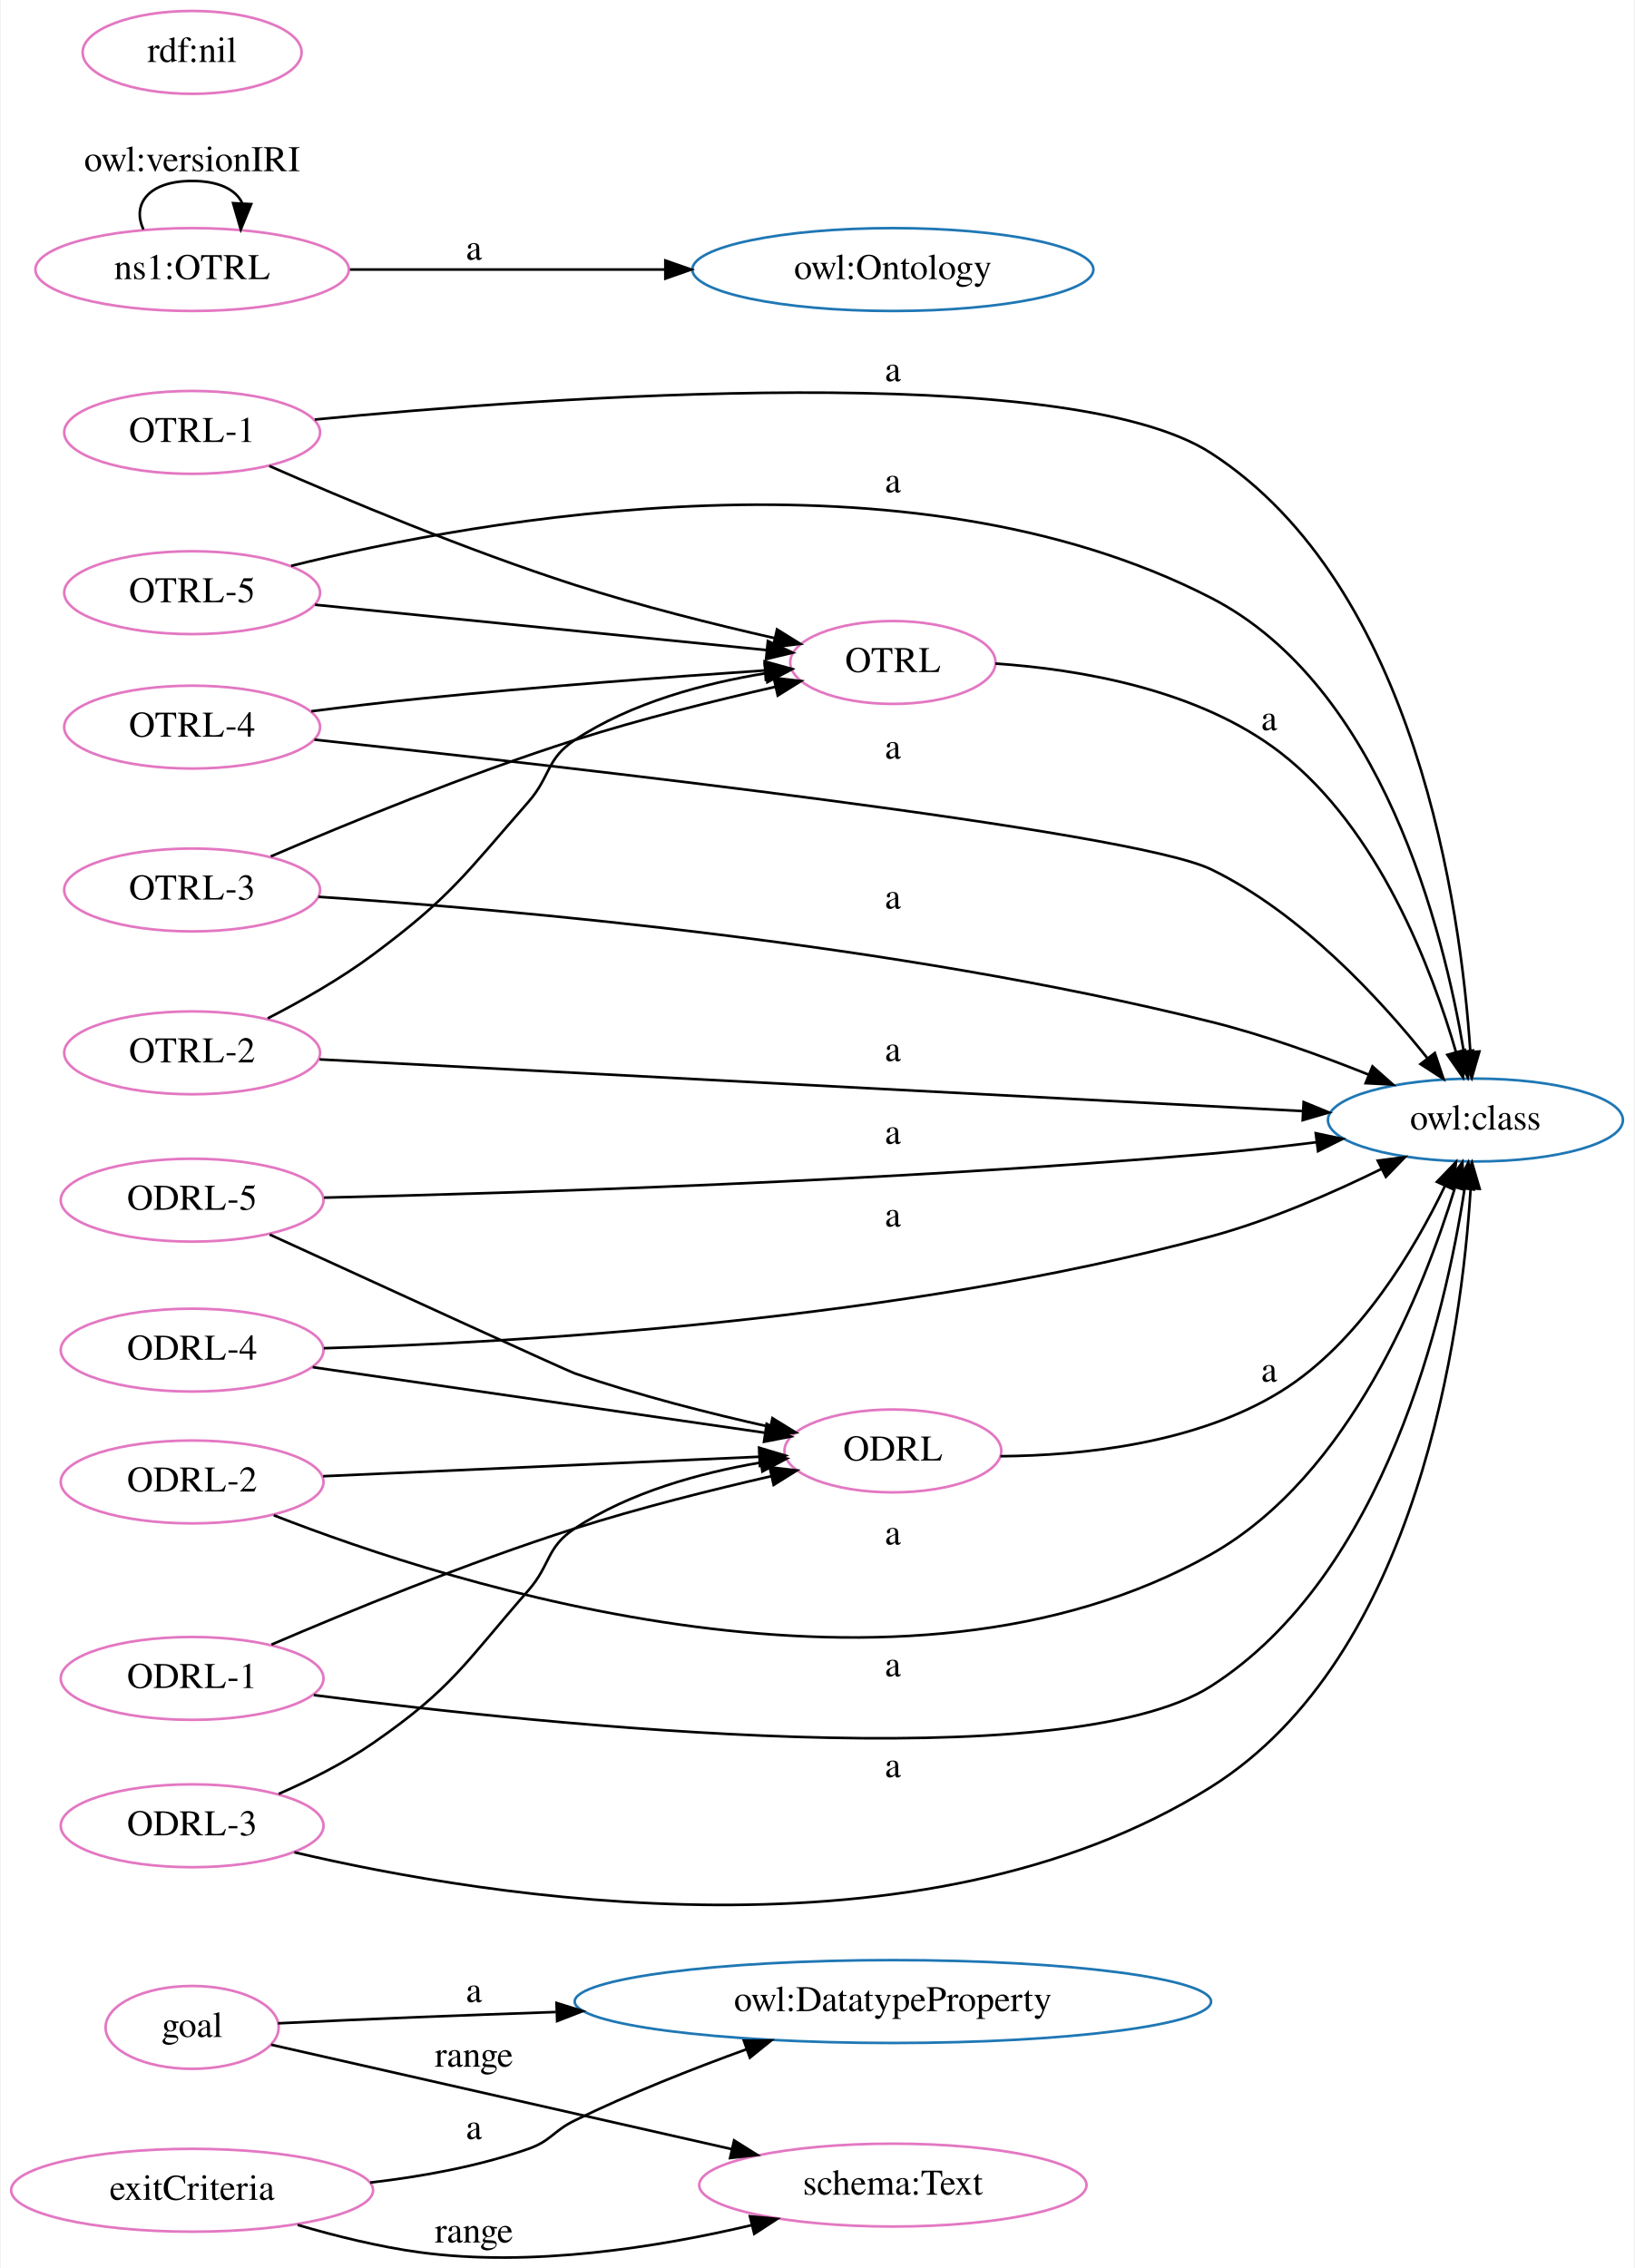
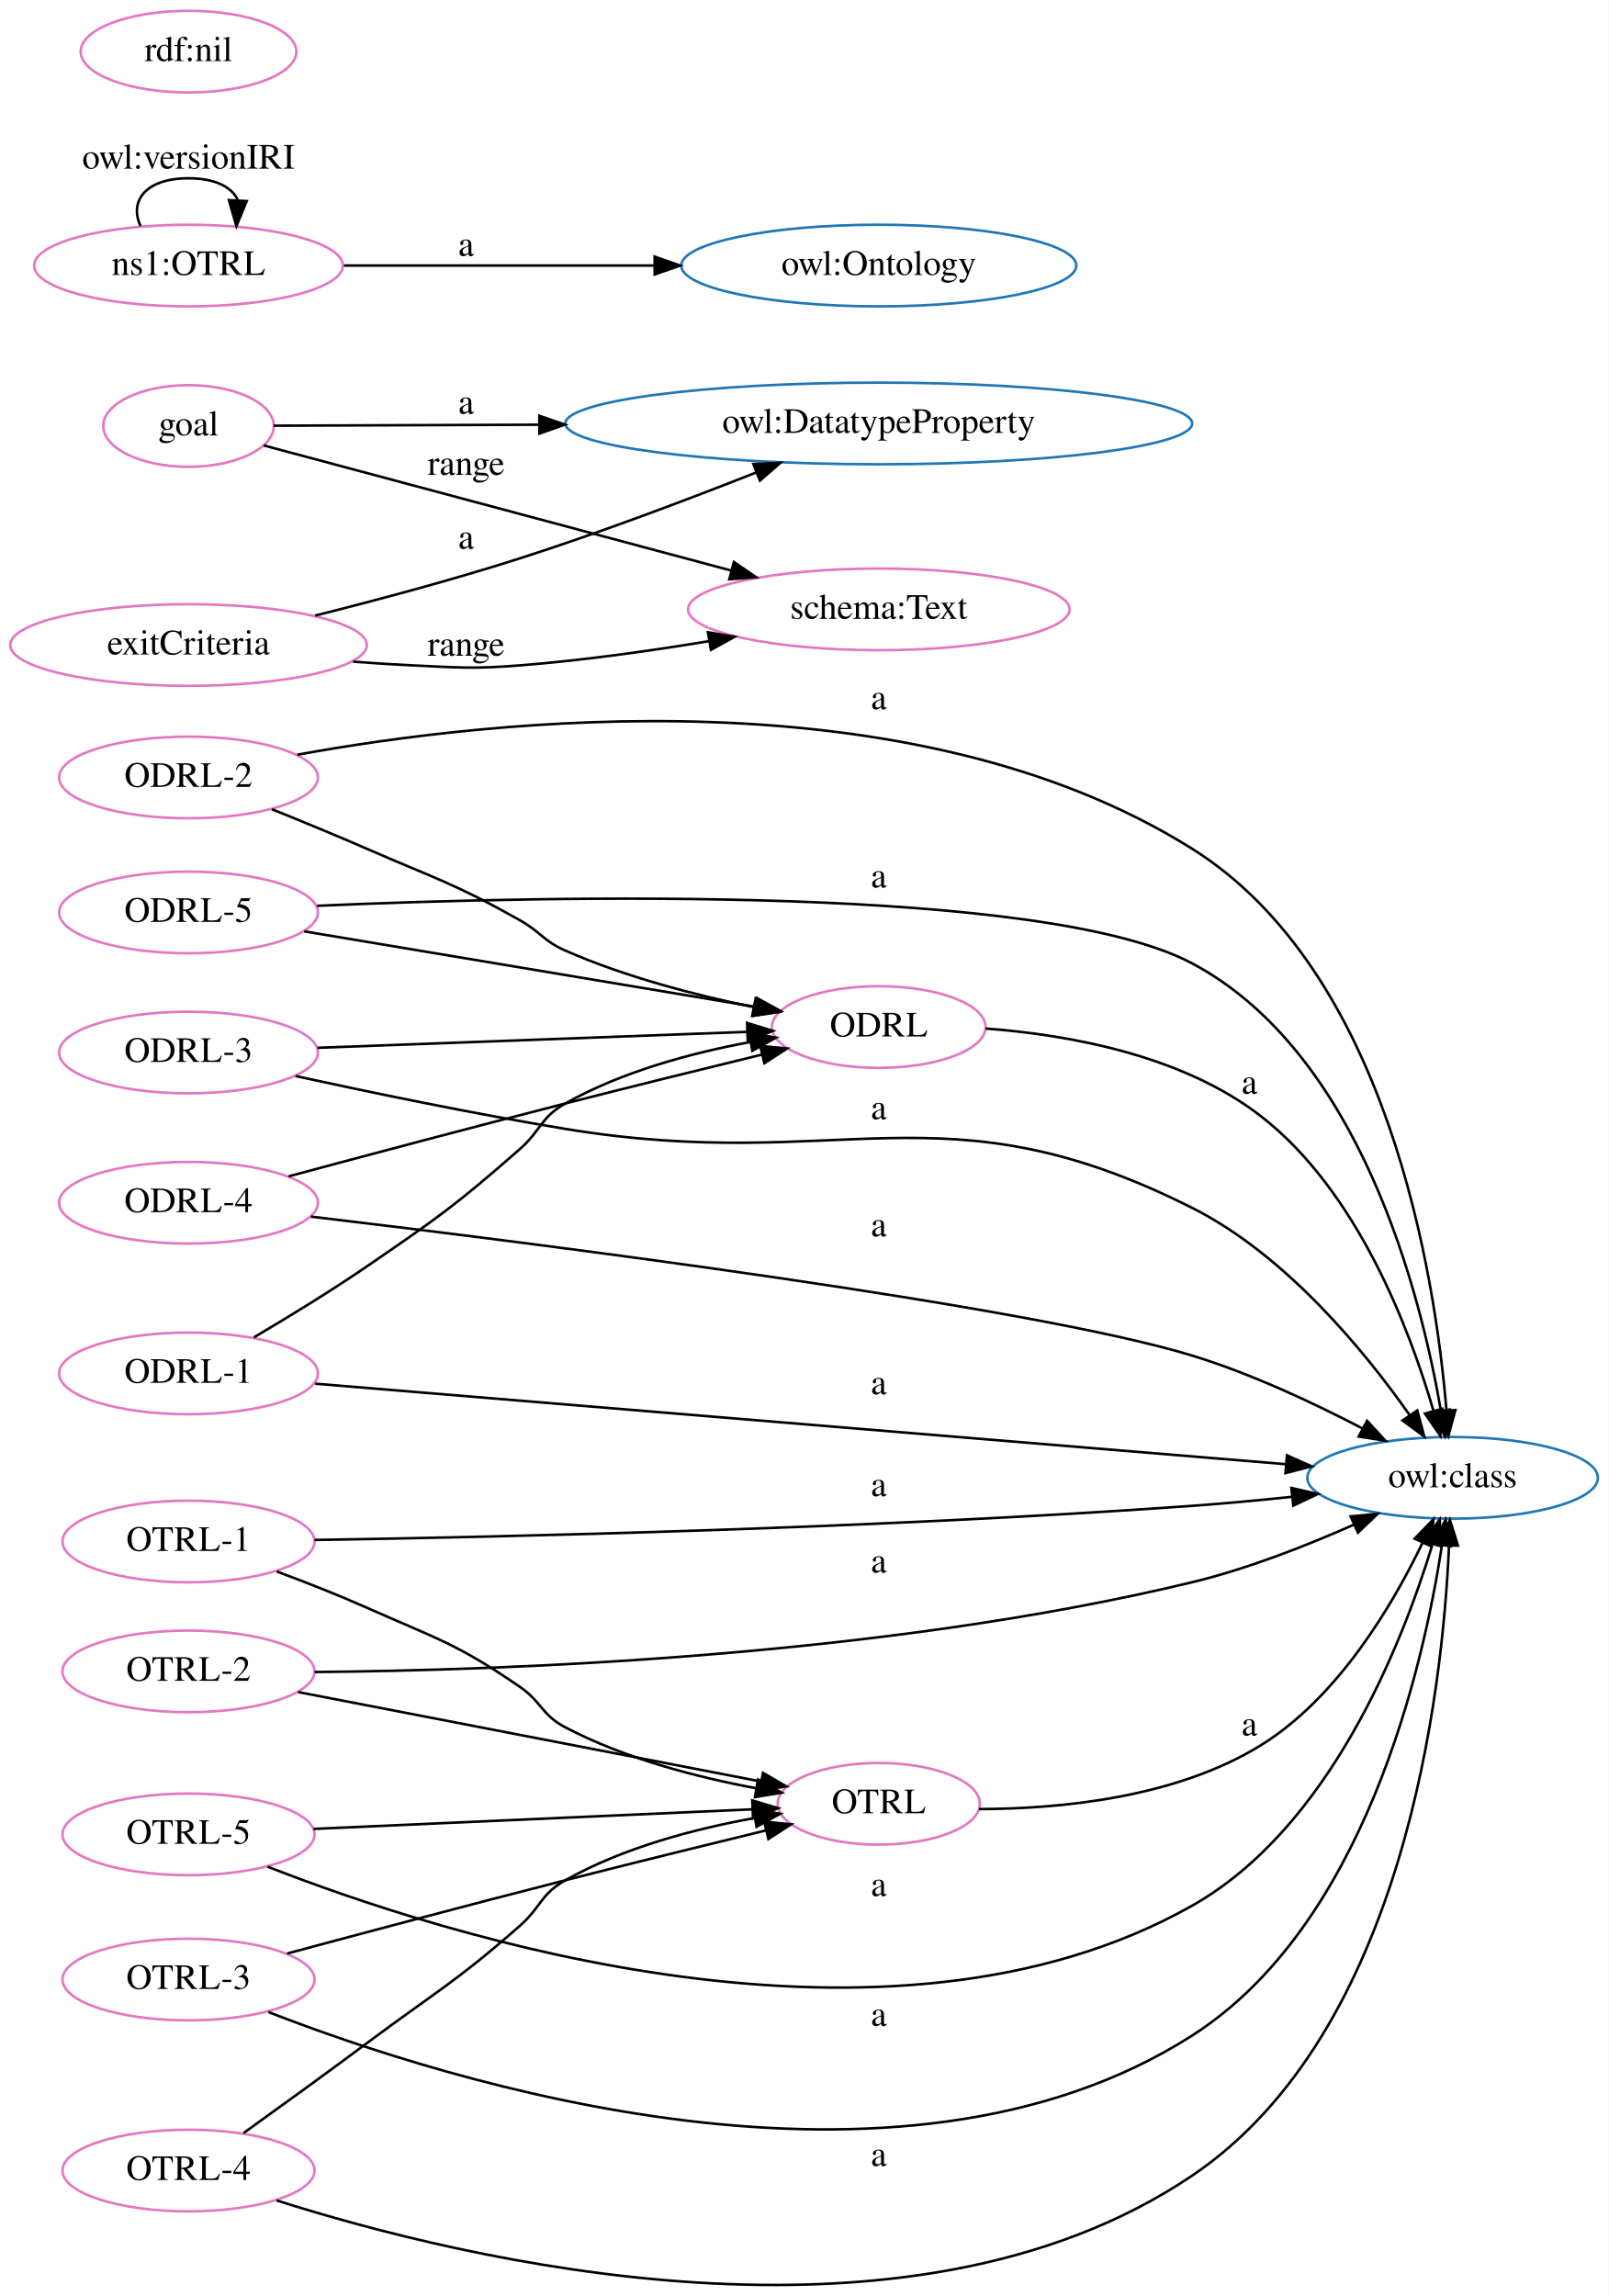
- <svg xmlns="http://www.w3.org/2000/svg" width="632pt" height="877pt" viewBox="0.00 0.00 631.63 877.34">
-   <g id="graph0" class="graph" transform="scale(1 1) rotate(0) translate(4 873.34)">
-     <polygon fill="white" stroke="transparent" points="-4,4 -4,-873.34 627.63,-873.34 627.63,4 -4,4" />
+ <svg xmlns="http://www.w3.org/2000/svg" width="632pt" height="902pt" viewBox="0.00 0.00 631.63 901.53">
+   <g id="graph0" class="graph" transform="scale(1 1) rotate(0) translate(4 897.53)">
+     <polygon fill="white" stroke="transparent" points="-4,4 -4,-897.53 627.63,-897.53 627.63,4 -4,4" />
    <g id="node1" class="node">
-       <ellipse fill="none" stroke="#1f77b4" cx="341.04" cy="-99.07" rx="123.07" ry="16.03" />
-       <text text-anchor="middle" x="341.04" y="-95.37" font-family="Times,serif" font-size="14.00">owl:DatatypeProperty</text>
+       <ellipse fill="none" stroke="#e377c2" cx="341.04" cy="-494.26" rx="41.94" ry="16.03" />
+       <text text-anchor="middle" x="341.04" y="-490.56" font-family="Times,serif" font-size="14.00">ODRL</text>
+     </g>
+     <g id="node4" class="node">
+       <ellipse fill="none" stroke="#1f77b4" cx="566.36" cy="-317.26" rx="57.05" ry="16.03" />
+       <text text-anchor="middle" x="566.36" y="-313.56" font-family="Times,serif" font-size="14.00">owl:class</text>
+     </g>
+     <g id="edge8" class="edge">
+       <path fill="none" stroke="black" d="M382.97,-493.68C415.35,-491.25 460.1,-483.29 491.08,-459.26 528.97,-429.87 549.51,-375.7 558.88,-343.43" />
+       <polygon fill="black" stroke="black" points="562.26,-344.35 561.54,-333.78 555.51,-342.49 562.26,-344.35" />
+       <text text-anchor="middle" x="486.58" y="-468.06" font-family="Times,serif" font-size="14.00">a</text>
    </g>
    <g id="node2" class="node">
-       <ellipse fill="none" stroke="#e377c2" cx="341.04" cy="-617.07" rx="39.7" ry="16.03" />
-       <text text-anchor="middle" x="341.04" y="-613.37" font-family="Times,serif" font-size="14.00">OTRL</text>
+       <ellipse fill="none" stroke="#e377c2" cx="341.04" cy="-189.26" rx="39.7" ry="16.03" />
+       <text text-anchor="middle" x="341.04" y="-185.56" font-family="Times,serif" font-size="14.00">OTRL</text>
+     </g>
+     <g id="edge27" class="edge">
+       <path fill="none" stroke="black" d="M380.36,-187.2C412.26,-187.25 457.69,-191.6 491.08,-212.26 521.42,-231.04 542.82,-267.28 554.62,-291.87" />
+       <polygon fill="black" stroke="black" points="551.46,-293.36 558.82,-300.98 557.82,-290.44 551.46,-293.36" />
+       <text text-anchor="middle" x="486.58" y="-216.06" font-family="Times,serif" font-size="14.00">a</text>
    </g>
    <g id="node3" class="node">
-       <ellipse fill="none" stroke="#1f77b4" cx="566.36" cy="-440.07" rx="57.05" ry="16.03" />
-       <text text-anchor="middle" x="566.36" y="-436.37" font-family="Times,serif" font-size="14.00">owl:class</text>
-     </g>
-     <g id="edge8" class="edge">
-       <path fill="none" stroke="black" d="M380.69,-616.65C413.22,-614.43 459.37,-606.67 491.08,-582.07 528.97,-552.68 549.51,-498.51 558.88,-466.24" />
-       <polygon fill="black" stroke="black" points="562.26,-467.16 561.54,-456.59 555.51,-465.3 562.26,-467.16" />
-       <text text-anchor="middle" x="486.58" y="-590.87" font-family="Times,serif" font-size="14.00">a</text>
-     </g>
-     <g id="node4" class="node">
-       <ellipse fill="none" stroke="#e377c2" cx="341.04" cy="-312.07" rx="41.94" ry="16.03" />
-       <text text-anchor="middle" x="341.04" y="-308.37" font-family="Times,serif" font-size="14.00">ODRL</text>
+       <ellipse fill="none" stroke="#1f77b4" cx="341.04" cy="-731.26" rx="123.07" ry="16.03" />
+       <text text-anchor="middle" x="341.04" y="-727.56" font-family="Times,serif" font-size="14.00">owl:DatatypeProperty</text>
+     </g>
+     <g id="node5" class="node">
+       <ellipse fill="none" stroke="#1f77b4" cx="341.04" cy="-793.26" rx="77.56" ry="16.03" />
+       <text text-anchor="middle" x="341.04" y="-789.56" font-family="Times,serif" font-size="14.00">owl:Ontology</text>
+     </g>
+     <g id="node6" class="node">
+       <ellipse fill="none" stroke="#e377c2" cx="70" cy="-241.26" rx="49.49" ry="16.03" />
+       <text text-anchor="middle" x="70" y="-237.56" font-family="Times,serif" font-size="14.00">OTRL-2</text>
+     </g>
+     <g id="edge21" class="edge">
+       <path fill="none" stroke="black" d="M113.04,-233.14C162.4,-223.6 243.96,-207.83 294.7,-198.03" />
+       <polygon fill="black" stroke="black" points="295.58,-201.42 304.73,-196.09 294.25,-194.55 295.58,-201.42" />
+     </g>
+     <g id="edge17" class="edge">
+       <path fill="none" stroke="black" d="M119.55,-241.01C194.52,-241.64 342.53,-246.94 464.08,-276.26 485.75,-281.49 508.87,-290.56 527.53,-298.84" />
+       <polygon fill="black" stroke="black" points="526.31,-302.13 536.86,-303.07 529.2,-295.75 526.31,-302.13" />
+       <text text-anchor="middle" x="341.04" y="-280.06" font-family="Times,serif" font-size="14.00">a</text>
+     </g>
+     <g id="node7" class="node">
+       <ellipse fill="none" stroke="#e377c2" cx="70" cy="-539.26" rx="50.82" ry="16.03" />
+       <text text-anchor="middle" x="70" y="-535.56" font-family="Times,serif" font-size="14.00">ODRL-5</text>
+     </g>
+     <g id="edge9" class="edge">
+       <path fill="none" stroke="black" d="M115.43,-531.83C164.3,-523.66 242.53,-510.57 292.58,-502.2" />
+       <polygon fill="black" stroke="black" points="293.22,-505.64 302.5,-500.54 292.06,-498.74 293.22,-505.64" />
+     </g>
+     <g id="edge16" class="edge">
+       <path fill="none" stroke="black" d="M120.49,-541.87C212.52,-545.89 405.95,-550.2 464.08,-519.26 529.94,-484.21 553.84,-389.75 561.78,-343.5" />
+       <polygon fill="black" stroke="black" points="565.23,-344.05 563.35,-333.62 558.32,-342.95 565.23,-344.05" />
+       <text text-anchor="middle" x="341.04" y="-549.06" font-family="Times,serif" font-size="14.00">a</text>
+     </g>
+     <g id="node8" class="node">
+       <ellipse fill="none" stroke="#e377c2" cx="70" cy="-292.26" rx="49.49" ry="16.03" />
+       <text text-anchor="middle" x="70" y="-288.56" font-family="Times,serif" font-size="14.00">OTRL-1</text>
+     </g>
+     <g id="edge13" class="edge">
+       <path fill="none" stroke="black" d="M104.66,-280.47C116.01,-276.27 128.66,-271.31 140.01,-266.26 167.43,-254.06 175.26,-252.25 200.01,-235.26 208.83,-229.2 208.53,-224.24 218.01,-219.26 241.14,-207.11 269.34,-199.76 292.8,-195.38" />
+       <polygon fill="black" stroke="black" points="293.63,-198.79 302.88,-193.63 292.42,-191.89 293.63,-198.79" />
+     </g>
+     <g id="edge1" class="edge">
+       <path fill="none" stroke="black" d="M119.48,-292.86C193.74,-294.03 340.12,-297.34 464.08,-306.26 476.75,-307.18 490.28,-308.44 503.19,-309.79" />
+       <polygon fill="black" stroke="black" points="503.06,-313.3 513.38,-310.89 503.81,-306.34 503.06,-313.3" />
+       <text text-anchor="middle" x="341.04" y="-310.06" font-family="Times,serif" font-size="14.00">a</text>
+     </g>
+     <g id="node9" class="node">
+       <ellipse fill="none" stroke="#e377c2" cx="70" cy="-793.26" rx="60.62" ry="16.03" />
+       <text text-anchor="middle" x="70" y="-789.56" font-family="Times,serif" font-size="14.00">ns1:OTRL</text>
+     </g>
+     <g id="edge2" class="edge">
+       <path fill="none" stroke="black" d="M131.05,-793.26C166.88,-793.26 213,-793.26 252.8,-793.26" />
+       <polygon fill="black" stroke="black" points="253.04,-796.76 263.04,-793.26 253.04,-789.76 253.04,-796.76" />
+       <text text-anchor="middle" x="179.01" y="-797.06" font-family="Times,serif" font-size="14.00">a</text>
+     </g>
+     <g id="edge24" class="edge">
+       <path fill="none" stroke="black" d="M51.18,-808.77C46.64,-818.38 52.92,-827.53 70,-827.53 80.68,-827.53 87.14,-823.95 89.37,-818.93" />
+       <polygon fill="black" stroke="black" points="92.85,-818.57 88.82,-808.77 85.86,-818.94 92.85,-818.57" />
+       <text text-anchor="middle" x="70" y="-831.33" font-family="Times,serif" font-size="14.00">owl:versionIRI</text>
+     </g>
+     <g id="node10" class="node">
+       <ellipse fill="none" stroke="#e377c2" cx="70" cy="-730.26" rx="33.47" ry="16.03" />
+       <text text-anchor="middle" x="70" y="-726.56" font-family="Times,serif" font-size="14.00">goal</text>
+     </g>
+     <g id="edge3" class="edge">
+       <path fill="none" stroke="black" d="M103.46,-730.38C129.76,-730.48 168.68,-730.63 207.4,-730.77" />
+       <polygon fill="black" stroke="black" points="207.76,-734.27 217.77,-730.81 207.78,-727.27 207.76,-734.27" />
+       <text text-anchor="middle" x="179.01" y="-735.06" font-family="Times,serif" font-size="14.00">a</text>
+     </g>
+     <g id="node11" class="node">
+       <ellipse fill="none" stroke="#e377c2" cx="341.04" cy="-658.26" rx="74.91" ry="16.03" />
+       <text text-anchor="middle" x="341.04" y="-654.56" font-family="Times,serif" font-size="14.00">schema:Text</text>
+     </g>
+     <g id="edge18" class="edge">
+       <path fill="none" stroke="black" d="M99.54,-722.63C143.04,-710.98 226.82,-688.56 283.09,-673.5" />
+       <polygon fill="black" stroke="black" points="284.16,-676.84 292.91,-670.88 282.35,-670.08 284.16,-676.84" />
+       <text text-anchor="middle" x="179.01" y="-711.06" font-family="Times,serif" font-size="14.00">range</text>
+     </g>
+     <g id="node12" class="node">
+       <ellipse fill="none" stroke="#e377c2" cx="70" cy="-592.26" rx="50.82" ry="16.03" />
+       <text text-anchor="middle" x="70" y="-588.56" font-family="Times,serif" font-size="14.00">ODRL-2</text>
+     </g>
+     <g id="edge5" class="edge">
+       <path fill="none" stroke="black" d="M102.75,-579.78C114.51,-575.05 127.92,-569.53 140.01,-564.26 166.98,-552.5 174.36,-550.69 200.01,-536.26 208.39,-531.55 209.21,-528.14 218.01,-524.26 241.4,-513.97 268.95,-506.81 291.94,-502.08" />
+       <polygon fill="black" stroke="black" points="292.68,-505.5 301.82,-500.13 291.33,-498.63 292.68,-505.5" />
+     </g>
+     <g id="edge19" class="edge">
+       <path fill="none" stroke="black" d="M112.75,-601.19C189.06,-615.11 353.38,-633.7 464.08,-564.26 541.03,-515.99 559.52,-396.85 563.96,-343.65" />
+       <polygon fill="black" stroke="black" points="567.45,-343.87 564.69,-333.64 560.47,-343.36 567.45,-343.87" />
+       <text text-anchor="middle" x="341.04" y="-619.06" font-family="Times,serif" font-size="14.00">a</text>
+     </g>
+     <g id="node13" class="node">
+       <ellipse fill="none" stroke="#e377c2" cx="70" cy="-484.26" rx="50.82" ry="16.03" />
+       <text text-anchor="middle" x="70" y="-480.56" font-family="Times,serif" font-size="14.00">ODRL-3</text>
+     </g>
+     <g id="edge25" class="edge">
+       <path fill="none" stroke="black" d="M120.66,-486.11C168.62,-487.89 240.88,-490.58 289.22,-492.37" />
+       <polygon fill="black" stroke="black" points="289.34,-495.88 299.46,-492.75 289.6,-488.89 289.34,-495.88" />
+     </g>
+     <g id="edge4" class="edge">
+       <path fill="none" stroke="black" d="M112.04,-475.02C141.43,-468.61 182.03,-460.19 218.01,-454.26 326.77,-436.34 365.64,-472.87 464.08,-423.26 501.09,-404.62 531.98,-366.82 549.58,-341.77" />
+       <polygon fill="black" stroke="black" points="552.48,-343.72 555.23,-333.49 546.7,-339.77 552.48,-343.72" />
+       <text text-anchor="middle" x="341.04" y="-458.06" font-family="Times,serif" font-size="14.00">a</text>
+     </g>
+     <g id="node14" class="node">
+       <ellipse fill="none" stroke="#e377c2" cx="70" cy="-358.26" rx="50.82" ry="16.03" />
+       <text text-anchor="middle" x="70" y="-354.56" font-family="Times,serif" font-size="14.00">ODRL-1</text>
+     </g>
+     <g id="edge14" class="edge">
+       <path fill="none" stroke="black" d="M95.68,-372.41C109.02,-380.28 125.66,-390.44 140.01,-400.26 167.73,-419.25 174.74,-424.11 200.01,-446.26 208.51,-453.72 208.15,-458.71 218.01,-464.26 240.19,-476.77 267.52,-484.11 290.68,-488.39" />
+       <polygon fill="black" stroke="black" points="290.22,-491.86 300.67,-490.1 291.4,-484.96 290.22,-491.86" />
    </g>
    <g id="edge20" class="edge">
-       <path fill="none" stroke="black" d="M382.62,-310.02C414.37,-310.28 458.46,-314.89 491.08,-335.07 521.42,-353.85 542.82,-390.09 554.62,-414.68" />
-       <polygon fill="black" stroke="black" points="551.46,-416.17 558.82,-423.79 557.82,-413.25 551.46,-416.17" />
-       <text text-anchor="middle" x="486.58" y="-338.87" font-family="Times,serif" font-size="14.00">a</text>
-     </g>
-     <g id="node5" class="node">
-       <ellipse fill="none" stroke="#1f77b4" cx="341.04" cy="-769.07" rx="77.56" ry="16.03" />
-       <text text-anchor="middle" x="341.04" y="-765.37" font-family="Times,serif" font-size="14.00">owl:Ontology</text>
-     </g>
-     <g id="node6" class="node">
-       <ellipse fill="none" stroke="#e377c2" cx="70" cy="-351.07" rx="50.82" ry="16.03" />
-       <text text-anchor="middle" x="70" y="-347.37" font-family="Times,serif" font-size="14.00">ODRL-4</text>
-     </g>
-     <g id="edge1" class="edge">
-       <path fill="none" stroke="black" d="M120.94,-351.8C196.48,-353.97 343.79,-362.45 464.08,-395.07 486.8,-401.23 510.93,-411.78 529.94,-421.12" />
-       <polygon fill="black" stroke="black" points="528.59,-424.36 539.1,-425.72 531.73,-418.1 528.59,-424.36" />
-       <text text-anchor="middle" x="341.04" y="-398.87" font-family="Times,serif" font-size="14.00">a</text>
-     </g>
-     <g id="edge21" class="edge">
-       <path fill="none" stroke="black" d="M116.64,-344.46C165.21,-337.42 241.75,-326.32 291.43,-319.12" />
-       <polygon fill="black" stroke="black" points="292.21,-322.54 301.6,-317.65 291.2,-315.62 292.21,-322.54" />
-     </g>
-     <g id="node7" class="node">
-       <ellipse fill="none" stroke="#e377c2" cx="70" cy="-644.07" rx="49.49" ry="16.03" />
-       <text text-anchor="middle" x="70" y="-640.37" font-family="Times,serif" font-size="14.00">OTRL-5</text>
+       <path fill="none" stroke="black" d="M119.76,-354.22C209.48,-346.78 400.74,-330.92 501,-322.6" />
+       <polygon fill="black" stroke="black" points="501.32,-326.09 511,-321.77 500.74,-319.11 501.32,-326.09" />
+       <text text-anchor="middle" x="341.04" y="-350.06" font-family="Times,serif" font-size="14.00">a</text>
+     </g>
+     <g id="node15" class="node">
+       <ellipse fill="none" stroke="#e377c2" cx="70" cy="-877.26" rx="42.35" ry="16.03" />
+       <text text-anchor="middle" x="70" y="-873.56" font-family="Times,serif" font-size="14.00">rdf:nil</text>
+     </g>
+     <g id="node16" class="node">
+       <ellipse fill="none" stroke="#e377c2" cx="70" cy="-644.26" rx="70.01" ry="16.03" />
+       <text text-anchor="middle" x="70" y="-640.56" font-family="Times,serif" font-size="14.00">exitCriteria</text>
+     </g>
+     <g id="edge6" class="edge">
+       <path fill="none" stroke="black" d="M119.74,-655.83C144.04,-661.92 173.76,-669.86 200.01,-678.26 231.32,-688.28 265.87,-701.34 292.82,-711.98" />
+       <polygon fill="black" stroke="black" points="291.8,-715.34 302.38,-715.79 294.38,-708.84 291.8,-715.34" />
+       <text text-anchor="middle" x="179.01" y="-682.06" font-family="Times,serif" font-size="14.00">a</text>
+     </g>
+     <g id="edge22" class="edge">
+       <path fill="none" stroke="black" d="M134.63,-637.73C142.5,-637.13 150.43,-636.61 158.01,-636.26 176.65,-635.41 181.4,-634.81 200.01,-636.26 224.37,-638.17 250.91,-641.9 274.26,-645.76" />
+       <polygon fill="black" stroke="black" points="273.96,-649.26 284.4,-647.48 275.13,-642.36 273.96,-649.26" />
+       <text text-anchor="middle" x="179.01" y="-640.06" font-family="Times,serif" font-size="14.00">range</text>
+     </g>
+     <g id="node17" class="node">
+       <ellipse fill="none" stroke="#e377c2" cx="70" cy="-177.26" rx="49.49" ry="16.03" />
+       <text text-anchor="middle" x="70" y="-173.56" font-family="Times,serif" font-size="14.00">OTRL-5</text>
    </g>
    <g id="edge11" class="edge">
-       <path fill="none" stroke="black" d="M117.56,-639.4C166.42,-634.5 242.86,-626.83 292.2,-621.87" />
-       <polygon fill="black" stroke="black" points="292.7,-625.34 302.3,-620.86 292,-618.38 292.7,-625.34" />
+       <path fill="none" stroke="black" d="M119.1,-179.41C167.78,-181.58 242.65,-184.92 291.49,-187.1" />
+       <polygon fill="black" stroke="black" points="291.36,-190.59 301.5,-187.54 291.67,-183.6 291.36,-190.59" />
+     </g>
+     <g id="edge7" class="edge">
+       <path fill="none" stroke="black" d="M101.06,-164.58C170.31,-137.46 344.34,-81.63 464.08,-149.26 518.02,-179.73 546.44,-251.72 558.37,-290.84" />
+       <polygon fill="black" stroke="black" points="555.15,-292.32 561.31,-300.94 561.88,-290.36 555.15,-292.32" />
+       <text text-anchor="middle" x="341.04" y="-153.06" font-family="Times,serif" font-size="14.00">a</text>
+     </g>
+     <g id="node18" class="node">
+       <ellipse fill="none" stroke="#e377c2" cx="70" cy="-45.26" rx="49.49" ry="16.03" />
+       <text text-anchor="middle" x="70" y="-41.56" font-family="Times,serif" font-size="14.00">OTRL-4</text>
+     </g>
+     <g id="edge23" class="edge">
+       <path fill="none" stroke="black" d="M91.64,-60C105.41,-69.88 123.88,-83.24 140.01,-95.26 166.95,-115.35 174.74,-119.11 200.01,-141.26 208.51,-148.72 208.15,-153.71 218.01,-159.26 240.69,-172.05 268.74,-179.43 292.23,-183.67" />
+       <polygon fill="black" stroke="black" points="291.89,-187.16 302.33,-185.36 293.04,-180.26 291.89,-187.16" />
+     </g>
+     <g id="edge10" class="edge">
+       <path fill="none" stroke="black" d="M104.59,-33.53C177.32,-10.41 351.81,32.54 464.08,-43.26 547.6,-99.65 562.48,-233.57 564.96,-290.7" />
+       <polygon fill="black" stroke="black" points="561.46,-290.87 565.3,-300.74 568.46,-290.63 561.46,-290.87" />
+       <text text-anchor="middle" x="341.04" y="-47.06" font-family="Times,serif" font-size="14.00">a</text>
+     </g>
+     <g id="node19" class="node">
+       <ellipse fill="none" stroke="#e377c2" cx="70" cy="-425.26" rx="50.82" ry="16.03" />
+       <text text-anchor="middle" x="70" y="-421.56" font-family="Times,serif" font-size="14.00">ODRL-4</text>
    </g>
    <g id="edge15" class="edge">
-       <path fill="none" stroke="black" d="M108.29,-654.43C181.32,-672.55 346.35,-702.62 464.08,-642.07 530.43,-607.95 554.09,-513.04 561.87,-466.5" />
-       <polygon fill="black" stroke="black" points="565.34,-466.97 563.41,-456.55 558.42,-465.9 565.34,-466.97" />
-       <text text-anchor="middle" x="341.04" y="-682.87" font-family="Times,serif" font-size="14.00">a</text>
-     </g>
-     <g id="node8" class="node">
-       <ellipse fill="none" stroke="#e377c2" cx="70" cy="-769.07" rx="60.62" ry="16.03" />
-       <text text-anchor="middle" x="70" y="-765.37" font-family="Times,serif" font-size="14.00">ns1:OTRL</text>
-     </g>
-     <g id="edge2" class="edge">
-       <path fill="none" stroke="black" d="M131.05,-769.07C166.88,-769.07 213,-769.07 252.8,-769.07" />
-       <polygon fill="black" stroke="black" points="253.04,-772.57 263.04,-769.07 253.04,-765.57 253.04,-772.57" />
-       <text text-anchor="middle" x="179.01" y="-772.87" font-family="Times,serif" font-size="14.00">a</text>
+       <path fill="none" stroke="black" d="M109.33,-435.64C138.97,-443.61 181.04,-454.82 218.01,-464.26 243.51,-470.78 272.08,-477.82 295.16,-483.44" />
+       <polygon fill="black" stroke="black" points="294.48,-486.87 305.02,-485.83 296.13,-480.07 294.48,-486.87" />
    </g>
    <g id="edge26" class="edge">
-       <path fill="none" stroke="black" d="M51.18,-784.58C46.64,-794.19 52.92,-803.34 70,-803.34 80.68,-803.34 87.14,-799.76 89.37,-794.74" />
-       <polygon fill="black" stroke="black" points="92.85,-794.38 88.82,-784.58 85.86,-794.75 92.85,-794.38" />
-       <text text-anchor="middle" x="70" y="-807.14" font-family="Times,serif" font-size="14.00">owl:versionIRI</text>
-     </g>
-     <g id="node9" class="node">
-       <ellipse fill="none" stroke="#e377c2" cx="70" cy="-706.07" rx="49.49" ry="16.03" />
-       <text text-anchor="middle" x="70" y="-702.37" font-family="Times,serif" font-size="14.00">OTRL-1</text>
-     </g>
-     <g id="edge4" class="edge">
-       <path fill="none" stroke="black" d="M99.85,-693.09C129.17,-680.23 176.12,-660.55 218.01,-647.07 243.24,-638.95 272.02,-631.78 295.29,-626.49" />
-       <polygon fill="black" stroke="black" points="296.23,-629.86 305.23,-624.26 294.7,-623.03 296.23,-629.86" />
-     </g>
-     <g id="edge16" class="edge">
-       <path fill="none" stroke="black" d="M117.45,-711.05C208.88,-719.91 408.14,-734.28 464.08,-698.07 543.64,-646.59 560.72,-521.64 564.37,-466.72" />
-       <polygon fill="black" stroke="black" points="567.89,-466.59 564.95,-456.41 560.9,-466.2 567.89,-466.59" />
-       <text text-anchor="middle" x="341.04" y="-725.87" font-family="Times,serif" font-size="14.00">a</text>
-     </g>
-     <g id="node10" class="node">
-       <ellipse fill="none" stroke="#e377c2" cx="70" cy="-89.07" rx="33.47" ry="16.03" />
-       <text text-anchor="middle" x="70" y="-85.37" font-family="Times,serif" font-size="14.00">goal</text>
-     </g>
-     <g id="edge3" class="edge">
-       <path fill="none" stroke="black" d="M103.23,-90.65C119.63,-91.43 139.88,-92.36 158.01,-93.07 175.04,-93.75 192.98,-94.4 210.68,-95.02" />
-       <polygon fill="black" stroke="black" points="210.95,-98.53 221.06,-95.37 211.19,-91.53 210.95,-98.53" />
-       <text text-anchor="middle" x="179.01" y="-98.87" font-family="Times,serif" font-size="14.00">a</text>
-     </g>
-     <g id="node11" class="node">
-       <ellipse fill="none" stroke="#e377c2" cx="341.04" cy="-28.07" rx="74.91" ry="16.03" />
-       <text text-anchor="middle" x="341.04" y="-24.37" font-family="Times,serif" font-size="14.00">schema:Text</text>
-     </g>
-     <g id="edge10" class="edge">
-       <path fill="none" stroke="black" d="M100.57,-82.37C143.25,-72.69 223.13,-54.58 278.85,-41.95" />
-       <polygon fill="black" stroke="black" points="279.63,-45.36 288.61,-39.73 278.08,-38.53 279.63,-45.36" />
-       <text text-anchor="middle" x="179.01" y="-73.87" font-family="Times,serif" font-size="14.00">range</text>
-     </g>
-     <g id="node12" class="node">
-       <ellipse fill="none" stroke="#e377c2" cx="70" cy="-592.07" rx="49.49" ry="16.03" />
-       <text text-anchor="middle" x="70" y="-588.37" font-family="Times,serif" font-size="14.00">OTRL-4</text>
-     </g>
-     <g id="edge18" class="edge">
-       <path fill="none" stroke="black" d="M116.11,-598.2C129.57,-599.92 144.37,-601.69 158.01,-603.07 203.07,-607.65 254.54,-611.48 291.23,-613.97" />
-       <polygon fill="black" stroke="black" points="291.43,-617.49 301.64,-614.67 291.9,-610.51 291.43,-617.49" />
-     </g>
-     <g id="edge5" class="edge">
-       <path fill="none" stroke="black" d="M117.3,-587.21C214.48,-576.78 433.35,-551.97 464.08,-537.07 498.85,-520.21 529.44,-486.97 547.66,-464.14" />
-       <polygon fill="black" stroke="black" points="550.65,-466 554.02,-455.96 545.12,-461.71 550.65,-466" />
-       <text text-anchor="middle" x="341.04" y="-579.87" font-family="Times,serif" font-size="14.00">a</text>
-     </g>
-     <g id="node13" class="node">
-       <ellipse fill="none" stroke="#e377c2" cx="70" cy="-409.07" rx="50.82" ry="16.03" />
-       <text text-anchor="middle" x="70" y="-405.37" font-family="Times,serif" font-size="14.00">ODRL-5</text>
-     </g>
-     <g id="edge6" class="edge">
-       <path fill="none" stroke="black" d="M121.04,-410.05C195.81,-411.81 341.07,-416.38 464.08,-427.07 477.31,-428.22 491.47,-429.81 504.88,-431.49" />
-       <polygon fill="black" stroke="black" points="504.6,-434.98 514.96,-432.78 505.49,-428.04 504.6,-434.98" />
-       <text text-anchor="middle" x="341.04" y="-430.87" font-family="Times,serif" font-size="14.00">a</text>
-     </g>
-     <g id="edge24" class="edge">
-       <path fill="none" stroke="black" d="M100,-395.78C141.96,-376.54 214.99,-343.12 218.01,-342.07 242.51,-333.56 270.58,-326.48 293.62,-321.34" />
-       <polygon fill="black" stroke="black" points="294.46,-324.74 303.48,-319.19 292.97,-317.9 294.46,-324.74" />
-     </g>
-     <g id="node14" class="node">
-       <ellipse fill="none" stroke="#e377c2" cx="70" cy="-300.07" rx="50.82" ry="16.03" />
-       <text text-anchor="middle" x="70" y="-296.37" font-family="Times,serif" font-size="14.00">ODRL-2</text>
-     </g>
-     <g id="edge7" class="edge">
-       <path fill="none" stroke="black" d="M101.58,-287.18C171.18,-260 344.64,-204.61 464.08,-272.07 518.02,-302.54 546.44,-374.53 558.37,-413.65" />
-       <polygon fill="black" stroke="black" points="555.15,-415.13 561.31,-423.75 561.88,-413.17 555.15,-415.13" />
-       <text text-anchor="middle" x="341.04" y="-275.87" font-family="Times,serif" font-size="14.00">a</text>
-     </g>
-     <g id="edge27" class="edge">
-       <path fill="none" stroke="black" d="M120.66,-302.29C168.62,-304.43 240.88,-307.65 289.22,-309.81" />
-       <polygon fill="black" stroke="black" points="289.31,-313.31 299.46,-310.26 289.62,-306.32 289.31,-313.31" />
-     </g>
-     <g id="node15" class="node">
-       <ellipse fill="none" stroke="#e377c2" cx="70" cy="-167.07" rx="50.82" ry="16.03" />
-       <text text-anchor="middle" x="70" y="-163.37" font-family="Times,serif" font-size="14.00">ODRL-3</text>
-     </g>
-     <g id="edge19" class="edge">
-       <path fill="none" stroke="black" d="M109.55,-156.81C184.44,-139.24 352.05,-111.67 464.08,-182.07 544.48,-232.6 561.11,-358.54 564.51,-413.6" />
-       <polygon fill="black" stroke="black" points="561.01,-413.82 565.02,-423.63 568,-413.46 561.01,-413.82" />
-       <text text-anchor="middle" x="341.04" y="-185.87" font-family="Times,serif" font-size="14.00">a</text>
-     </g>
-     <g id="edge13" class="edge">
-       <path fill="none" stroke="black" d="M103.5,-179.4C115.47,-184.64 128.82,-191.33 140.01,-199.07 170.76,-220.36 175.38,-229.92 200.01,-258.07 208.79,-268.11 206.88,-274.72 218.01,-282.07 239.25,-296.12 266.49,-303.59 289.85,-307.57" />
-       <polygon fill="black" stroke="black" points="289.51,-311.06 299.93,-309.11 290.57,-304.14 289.51,-311.06" />
-     </g>
-     <g id="node16" class="node">
-       <ellipse fill="none" stroke="#e377c2" cx="70" cy="-853.07" rx="42.35" ry="16.03" />
-       <text text-anchor="middle" x="70" y="-849.37" font-family="Times,serif" font-size="14.00">rdf:nil</text>
-     </g>
-     <g id="node17" class="node">
-       <ellipse fill="none" stroke="#e377c2" cx="70" cy="-466.07" rx="49.49" ry="16.03" />
-       <text text-anchor="middle" x="70" y="-462.37" font-family="Times,serif" font-size="14.00">OTRL-2</text>
-     </g>
-     <g id="edge23" class="edge">
-       <path fill="none" stroke="black" d="M99.26,-479.41C112.19,-486.06 127.39,-494.68 140.01,-504.07 170,-526.41 175.38,-534.92 200.01,-563.07 208.79,-573.11 206.88,-579.72 218.01,-587.07 239.9,-601.55 268.17,-609.05 291.99,-612.92" />
-       <polygon fill="black" stroke="black" points="291.49,-616.39 301.89,-614.38 292.5,-609.46 291.49,-616.39" />
-     </g>
-     <g id="edge9" class="edge">
-       <path fill="none" stroke="black" d="M119.3,-463.53C208.44,-458.84 398.88,-448.83 499.66,-443.53" />
-       <polygon fill="black" stroke="black" points="499.92,-447.02 509.72,-443 499.55,-440.03 499.92,-447.02" />
-       <text text-anchor="middle" x="341.04" y="-462.87" font-family="Times,serif" font-size="14.00">a</text>
-     </g>
-     <g id="node18" class="node">
-       <ellipse fill="none" stroke="#e377c2" cx="70" cy="-529.07" rx="49.49" ry="16.03" />
-       <text text-anchor="middle" x="70" y="-525.37" font-family="Times,serif" font-size="14.00">OTRL-3</text>
-     </g>
-     <g id="edge25" class="edge">
-       <path fill="none" stroke="black" d="M100.42,-542.04C129.8,-554.66 176.44,-573.83 218.01,-587.07 243.36,-595.15 272.25,-602.34 295.56,-607.65" />
-       <polygon fill="black" stroke="black" points="294.98,-611.11 305.51,-609.89 296.52,-604.28 294.98,-611.11" />
-     </g>
-     <g id="edge22" class="edge">
-       <path fill="none" stroke="black" d="M118.85,-526.42C193.52,-521.48 341.88,-508.5 464.08,-478.07 484.62,-472.96 506.72,-464.98 525.01,-457.65" />
-       <polygon fill="black" stroke="black" points="526.54,-460.81 534.47,-453.78 523.89,-454.33 526.54,-460.81" />
-       <text text-anchor="middle" x="341.04" y="-521.87" font-family="Times,serif" font-size="14.00">a</text>
-     </g>
-     <g id="node19" class="node">
-       <ellipse fill="none" stroke="#e377c2" cx="70" cy="-26.07" rx="70.01" ry="16.03" />
-       <text text-anchor="middle" x="70" y="-22.37" font-family="Times,serif" font-size="14.00">exitCriteria</text>
+       <path fill="none" stroke="black" d="M118.08,-419.82C207.83,-409.15 400.13,-384.84 464.08,-365.26 487.26,-358.17 511.87,-346.61 531.03,-336.61" />
+       <polygon fill="black" stroke="black" points="532.78,-339.64 539.96,-331.85 529.49,-333.46 532.78,-339.64" />
+       <text text-anchor="middle" x="341.04" y="-412.06" font-family="Times,serif" font-size="14.00">a</text>
+     </g>
+     <g id="node20" class="node">
+       <ellipse fill="none" stroke="#e377c2" cx="70" cy="-120.26" rx="49.49" ry="16.03" />
+       <text text-anchor="middle" x="70" y="-116.56" font-family="Times,serif" font-size="14.00">OTRL-3</text>
    </g>
    <g id="edge12" class="edge">
-       <path fill="none" stroke="black" d="M138.86,-29.05C158.95,-31.37 180.72,-35.34 200.01,-42.07 208.86,-45.16 209.58,-48.96 218.01,-53.07 239.18,-63.42 263.3,-72.95 284.48,-80.63" />
-       <polygon fill="black" stroke="black" points="283.39,-83.95 293.98,-84.02 285.74,-77.36 283.39,-83.95" />
-       <text text-anchor="middle" x="179.01" y="-45.87" font-family="Times,serif" font-size="14.00">a</text>
-     </g>
-     <g id="edge17" class="edge">
-       <path fill="none" stroke="black" d="M110.82,-12.67C125.47,-8.38 142.32,-4.2 158.01,-2.07 201.24,3.78 250.19,-4.02 286.43,-12.57" />
-       <polygon fill="black" stroke="black" points="285.75,-16.01 296.3,-14.99 287.42,-9.21 285.75,-16.01" />
-       <text text-anchor="middle" x="179.01" y="-5.87" font-family="Times,serif" font-size="14.00">range</text>
-     </g>
-     <g id="node20" class="node">
-       <ellipse fill="none" stroke="#e377c2" cx="70" cy="-224.07" rx="50.82" ry="16.03" />
-       <text text-anchor="middle" x="70" y="-220.37" font-family="Times,serif" font-size="14.00">ODRL-1</text>
+       <path fill="none" stroke="black" d="M108.72,-130.47C138.39,-138.45 180.78,-149.75 218.01,-159.26 244.06,-165.92 273.32,-173.12 296.65,-178.8" />
+       <polygon fill="black" stroke="black" points="296.05,-182.26 306.59,-181.21 297.7,-175.45 296.05,-182.26" />
    </g>
    <g id="edge28" class="edge">
-       <path fill="none" stroke="black" d="M117.07,-217.63C208.27,-205.84 407.88,-185.14 464.08,-221.07 531.67,-264.29 554.81,-365.41 562.18,-413.61" />
-       <polygon fill="black" stroke="black" points="558.73,-414.18 563.6,-423.59 565.66,-413.2 558.73,-414.18" />
-       <text text-anchor="middle" x="341.04" y="-224.87" font-family="Times,serif" font-size="14.00">a</text>
-     </g>
-     <g id="edge14" class="edge">
-       <path fill="none" stroke="black" d="M100.7,-237.16C130.09,-249.78 176.57,-268.87 218.01,-282.07 242.82,-289.98 271.01,-297.03 294.05,-302.31" />
-       <polygon fill="black" stroke="black" points="293.39,-305.75 303.91,-304.53 294.93,-298.92 293.39,-305.75" />
+       <path fill="none" stroke="black" d="M101.35,-107.51C171.59,-80.17 348.19,-24.17 464.08,-98.26 531.67,-141.48 554.81,-242.6 562.18,-290.8" />
+       <polygon fill="black" stroke="black" points="558.73,-291.37 563.6,-300.78 565.66,-290.39 558.73,-291.37" />
+       <text text-anchor="middle" x="341.04" y="-102.06" font-family="Times,serif" font-size="14.00">a</text>
    </g>
  </g>
</svg>
